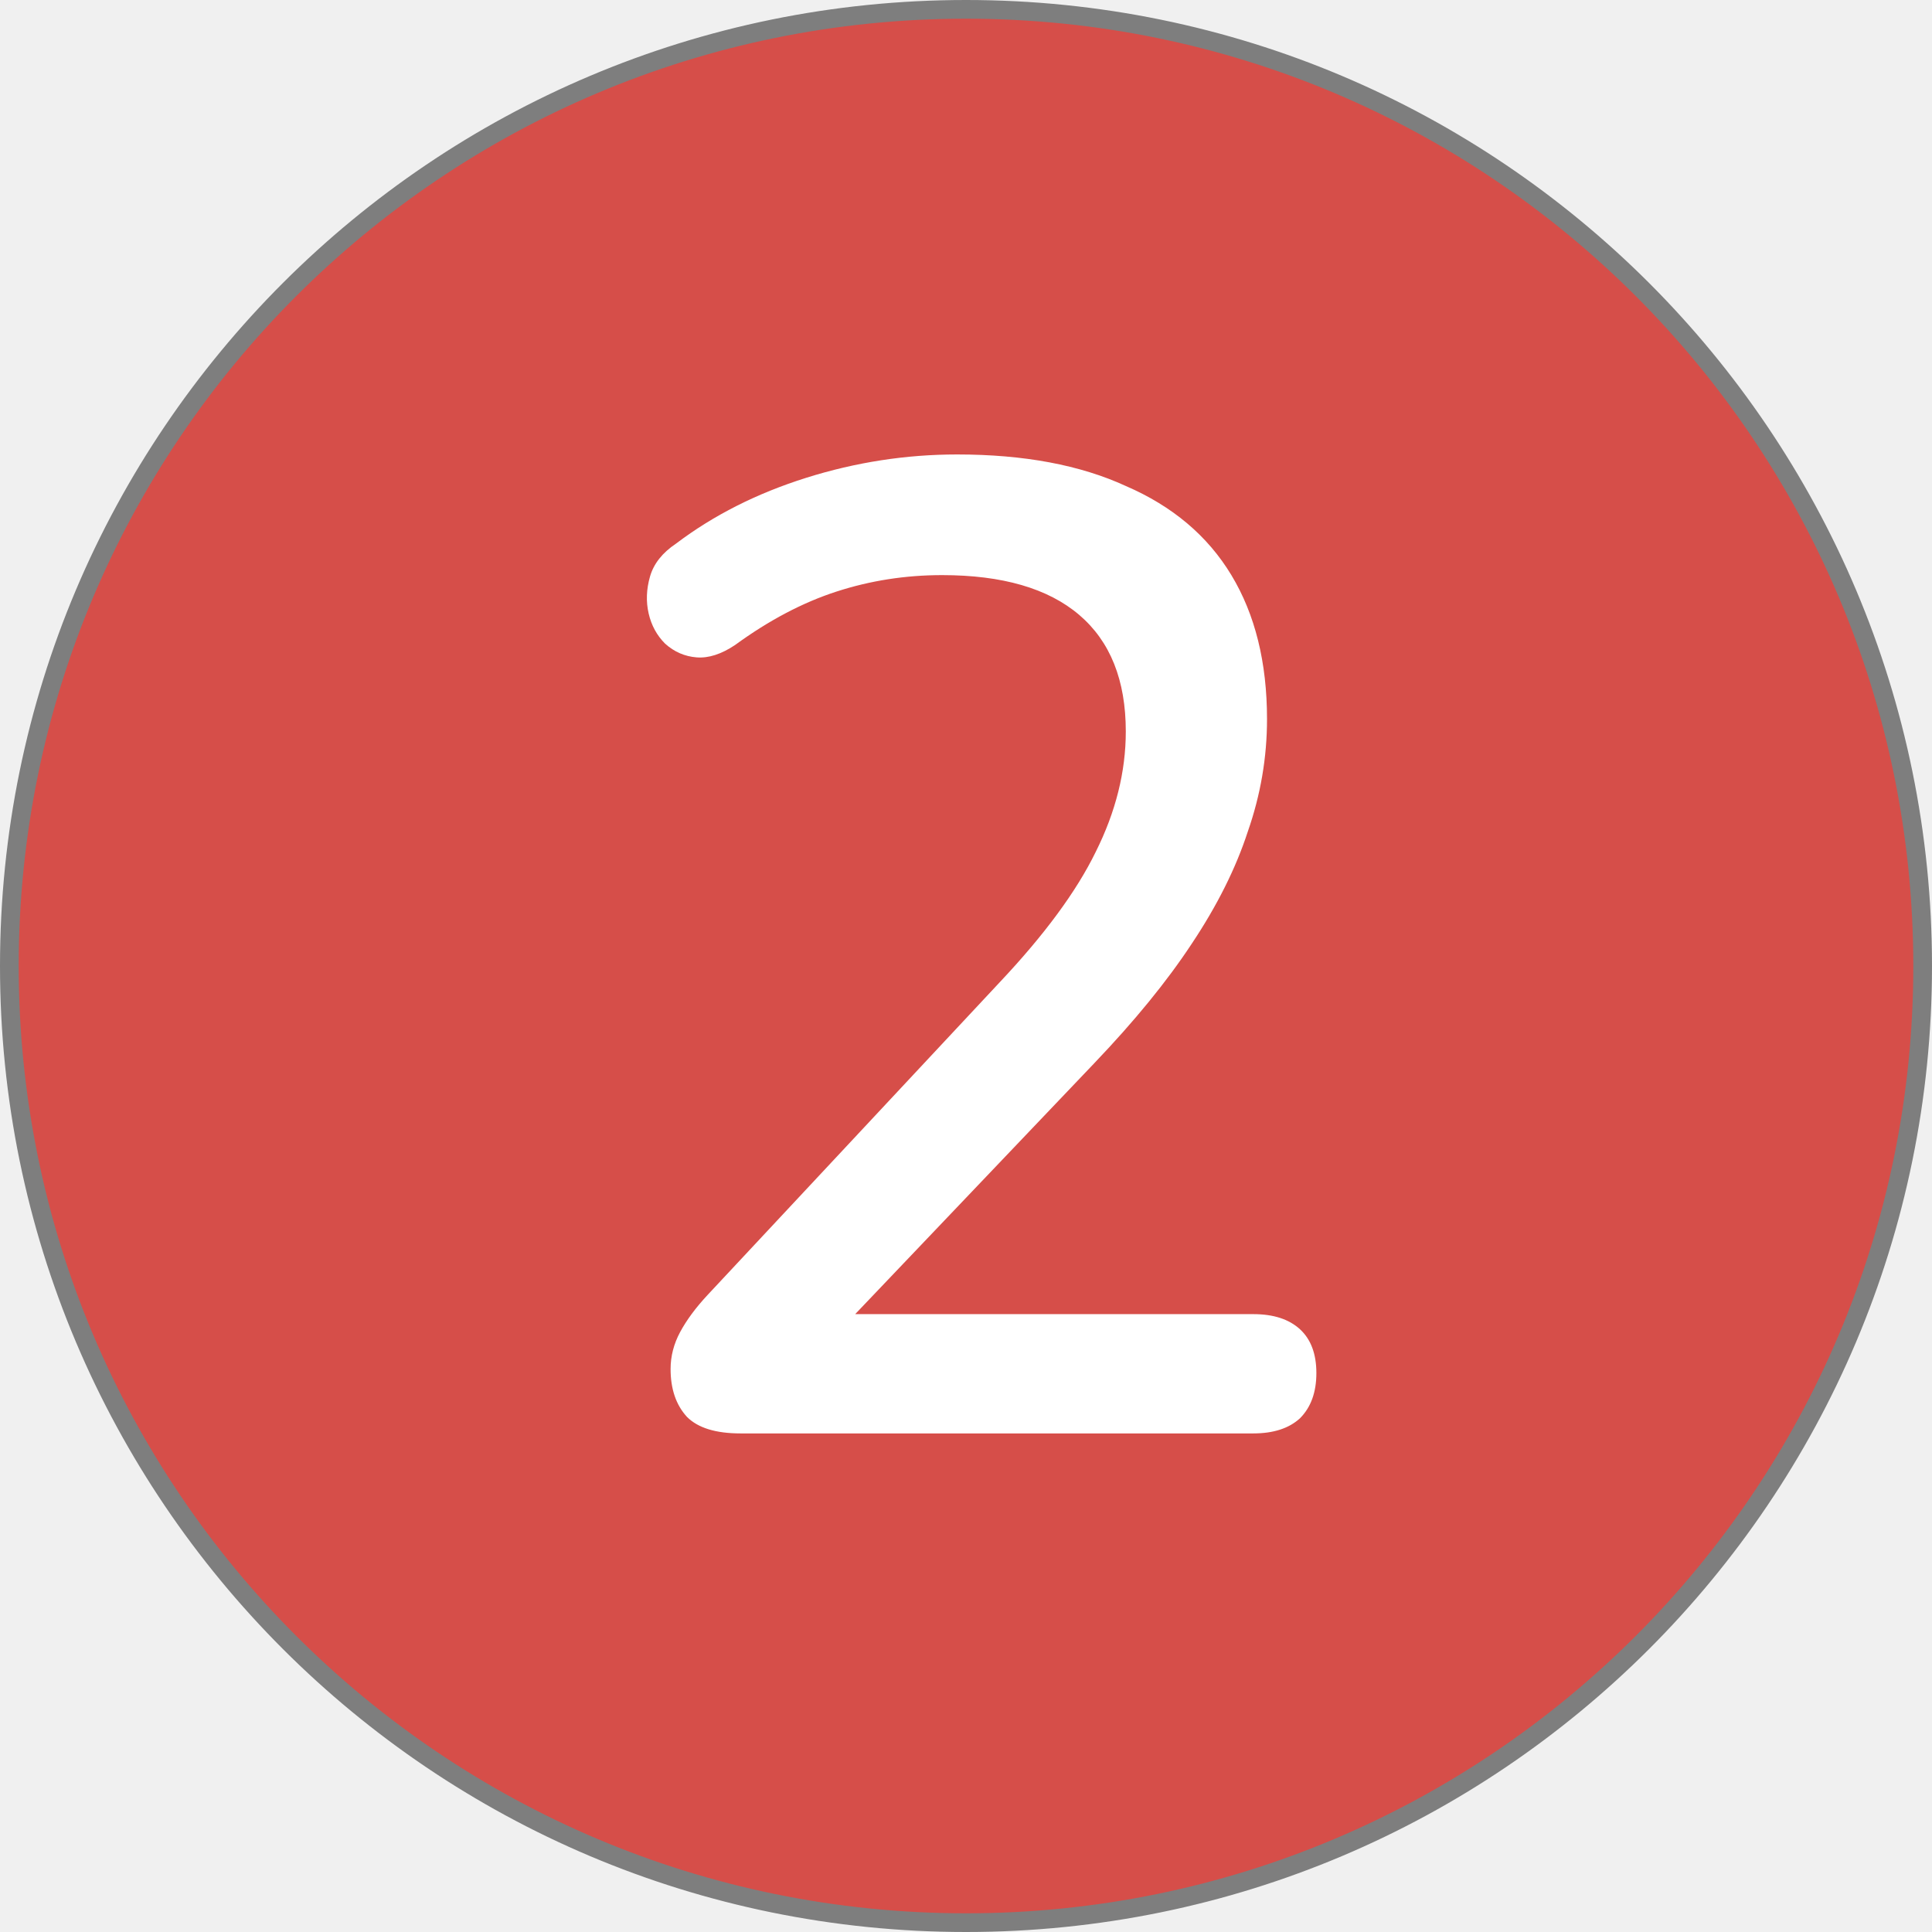
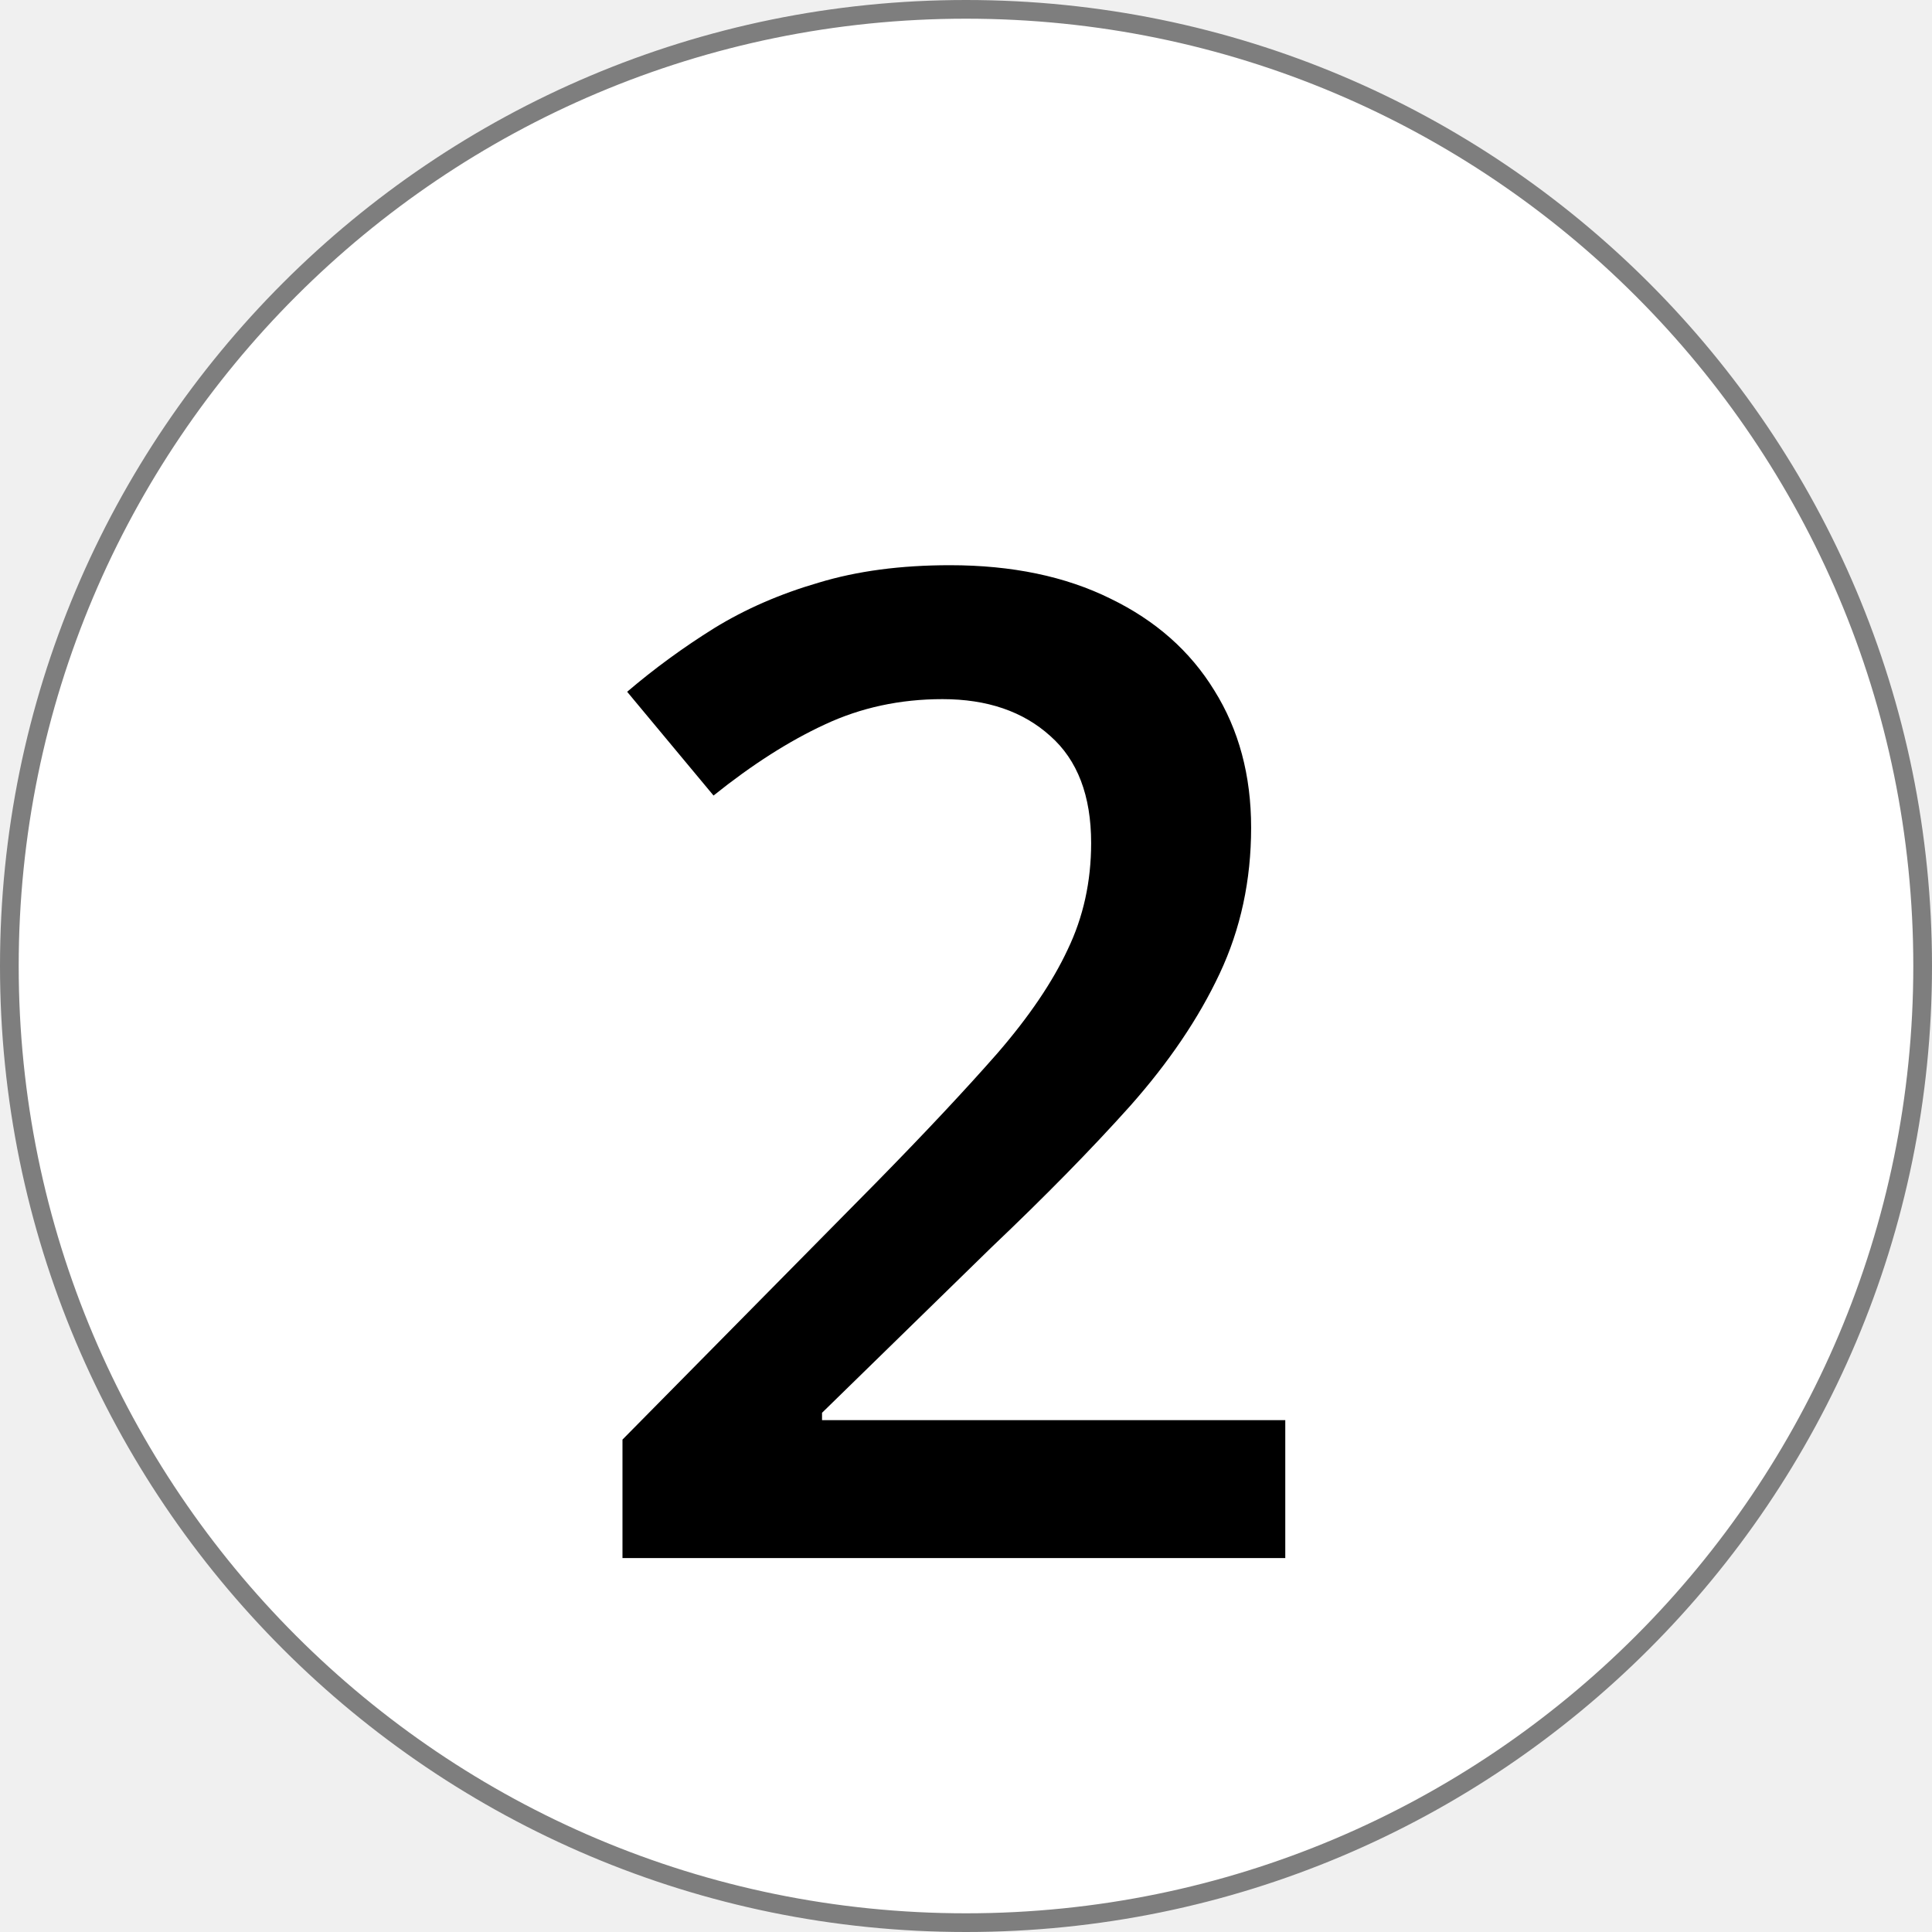
<svg xmlns="http://www.w3.org/2000/svg" width="31" height="31" viewBox="0 0 31 31" fill="none">
-   <circle cx="15.5" cy="15.5" r="15.35" fill="#D64E49" stroke="#7E7E7E" stroke-width="0.3" />
-   <path d="M11.882 23C11.486 23 11.2 22.912 11.024 22.736C10.848 22.545 10.76 22.289 10.76 21.966C10.76 21.761 10.811 21.563 10.914 21.372C11.017 21.181 11.163 20.983 11.354 20.778L16.04 15.762C16.759 14.999 17.272 14.303 17.58 13.672C17.903 13.027 18.064 12.381 18.064 11.736C18.064 10.915 17.815 10.291 17.316 9.866C16.817 9.441 16.084 9.228 15.116 9.228C14.529 9.228 13.965 9.316 13.422 9.492C12.879 9.668 12.337 9.954 11.794 10.35C11.574 10.497 11.369 10.563 11.178 10.548C10.987 10.533 10.819 10.46 10.672 10.328C10.54 10.196 10.452 10.035 10.408 9.844C10.364 9.653 10.371 9.455 10.43 9.25C10.489 9.045 10.628 8.869 10.848 8.722C11.449 8.267 12.146 7.915 12.938 7.666C13.73 7.417 14.537 7.292 15.358 7.292C16.429 7.292 17.331 7.461 18.064 7.798C18.812 8.121 19.377 8.597 19.758 9.228C20.139 9.859 20.33 10.629 20.33 11.538C20.33 12.154 20.227 12.755 20.022 13.342C19.831 13.929 19.531 14.53 19.12 15.146C18.724 15.747 18.203 16.385 17.558 17.06L13.114 21.724V21.086H20.11C20.433 21.086 20.682 21.167 20.858 21.328C21.034 21.489 21.122 21.724 21.122 22.032C21.122 22.34 21.034 22.582 20.858 22.758C20.682 22.919 20.433 23 20.11 23H11.882Z" fill="white" />
+   <circle cx="15.5" cy="15.5" r="15.35" fill="white" stroke="#7E7E7E" stroke-width="0.3" />
+   <path d="M20.623 25H9.988V23.099L14.06 18.974C14.847 18.172 15.495 17.48 16.004 16.9C16.512 16.313 16.888 15.758 17.132 15.235C17.383 14.713 17.508 14.143 17.508 13.527C17.508 12.768 17.289 12.195 16.852 11.809C16.416 11.415 15.839 11.218 15.123 11.218C14.443 11.218 13.812 11.354 13.232 11.626C12.659 11.891 12.065 12.271 11.449 12.765L10.063 11.1C10.5 10.727 10.966 10.387 11.46 10.079C11.961 9.771 12.52 9.528 13.136 9.349C13.752 9.162 14.454 9.069 15.241 9.069C16.237 9.069 17.096 9.248 17.819 9.606C18.543 9.957 19.098 10.448 19.484 11.078C19.878 11.708 20.075 12.442 20.075 13.28C20.075 14.125 19.907 14.906 19.57 15.622C19.234 16.338 18.754 17.047 18.131 17.749C17.508 18.444 16.767 19.199 15.907 20.016L13.19 22.669V22.787H20.623V25Z" fill="black" />
</svg>
